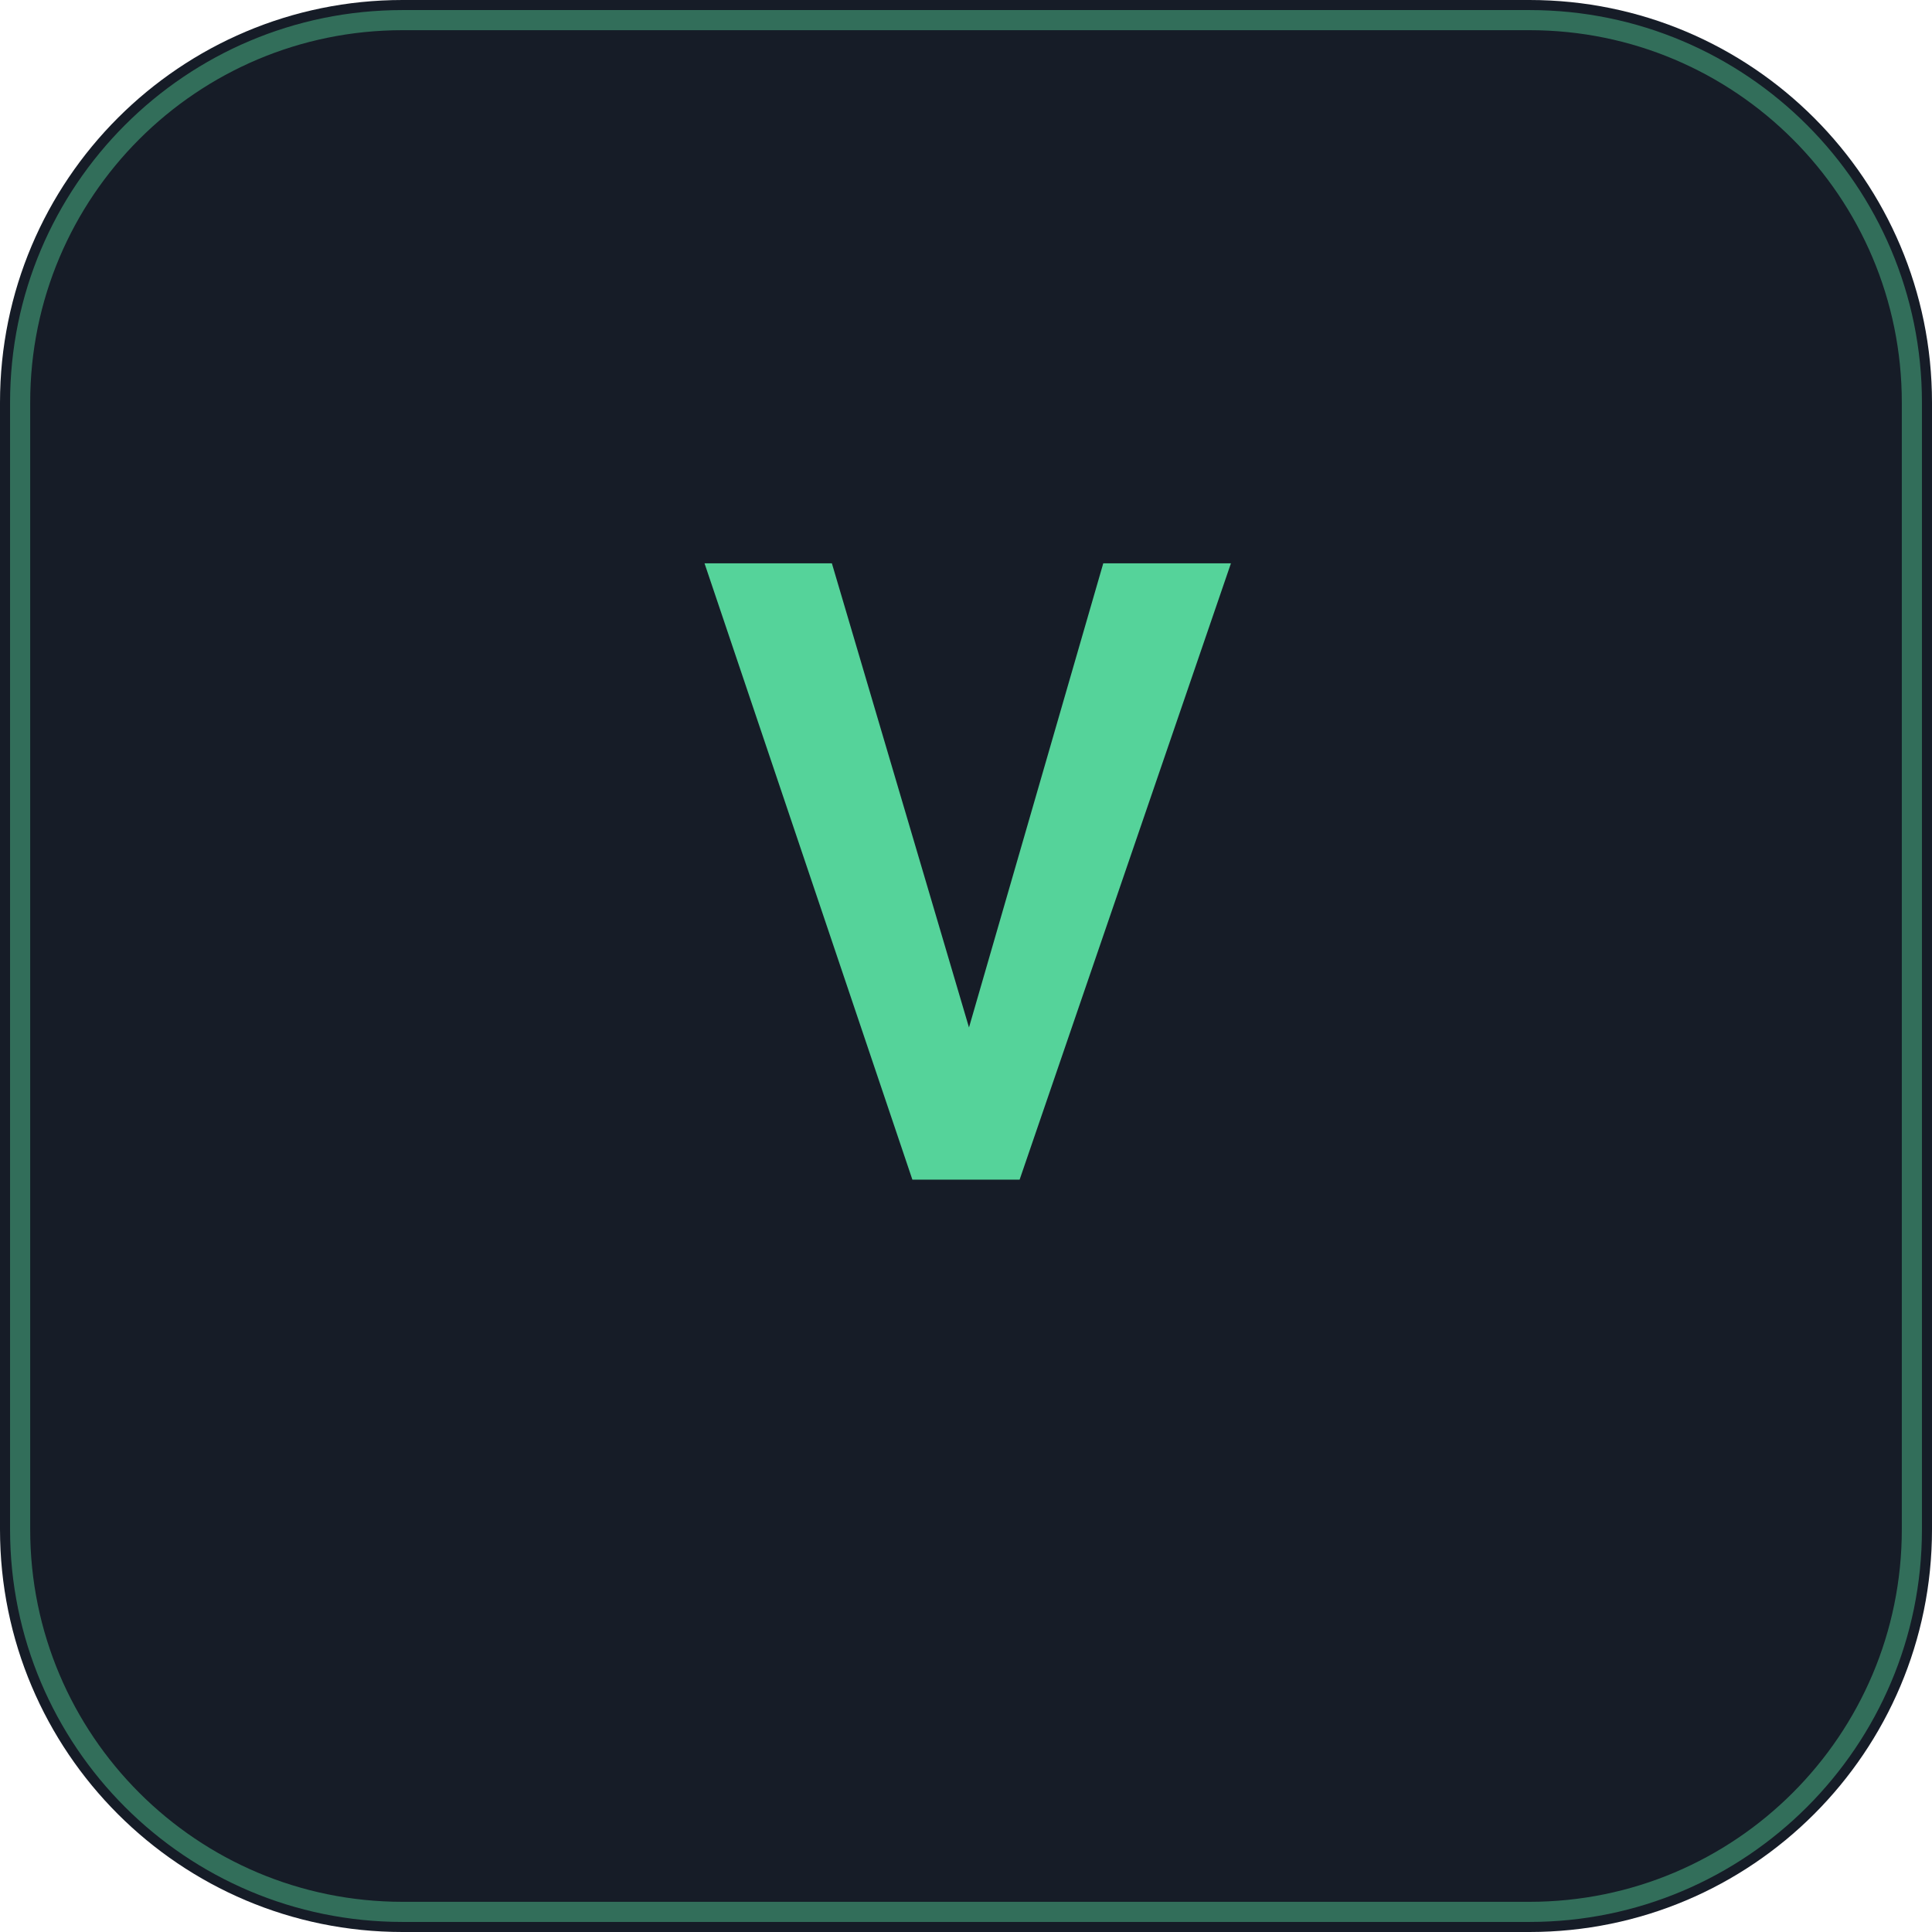
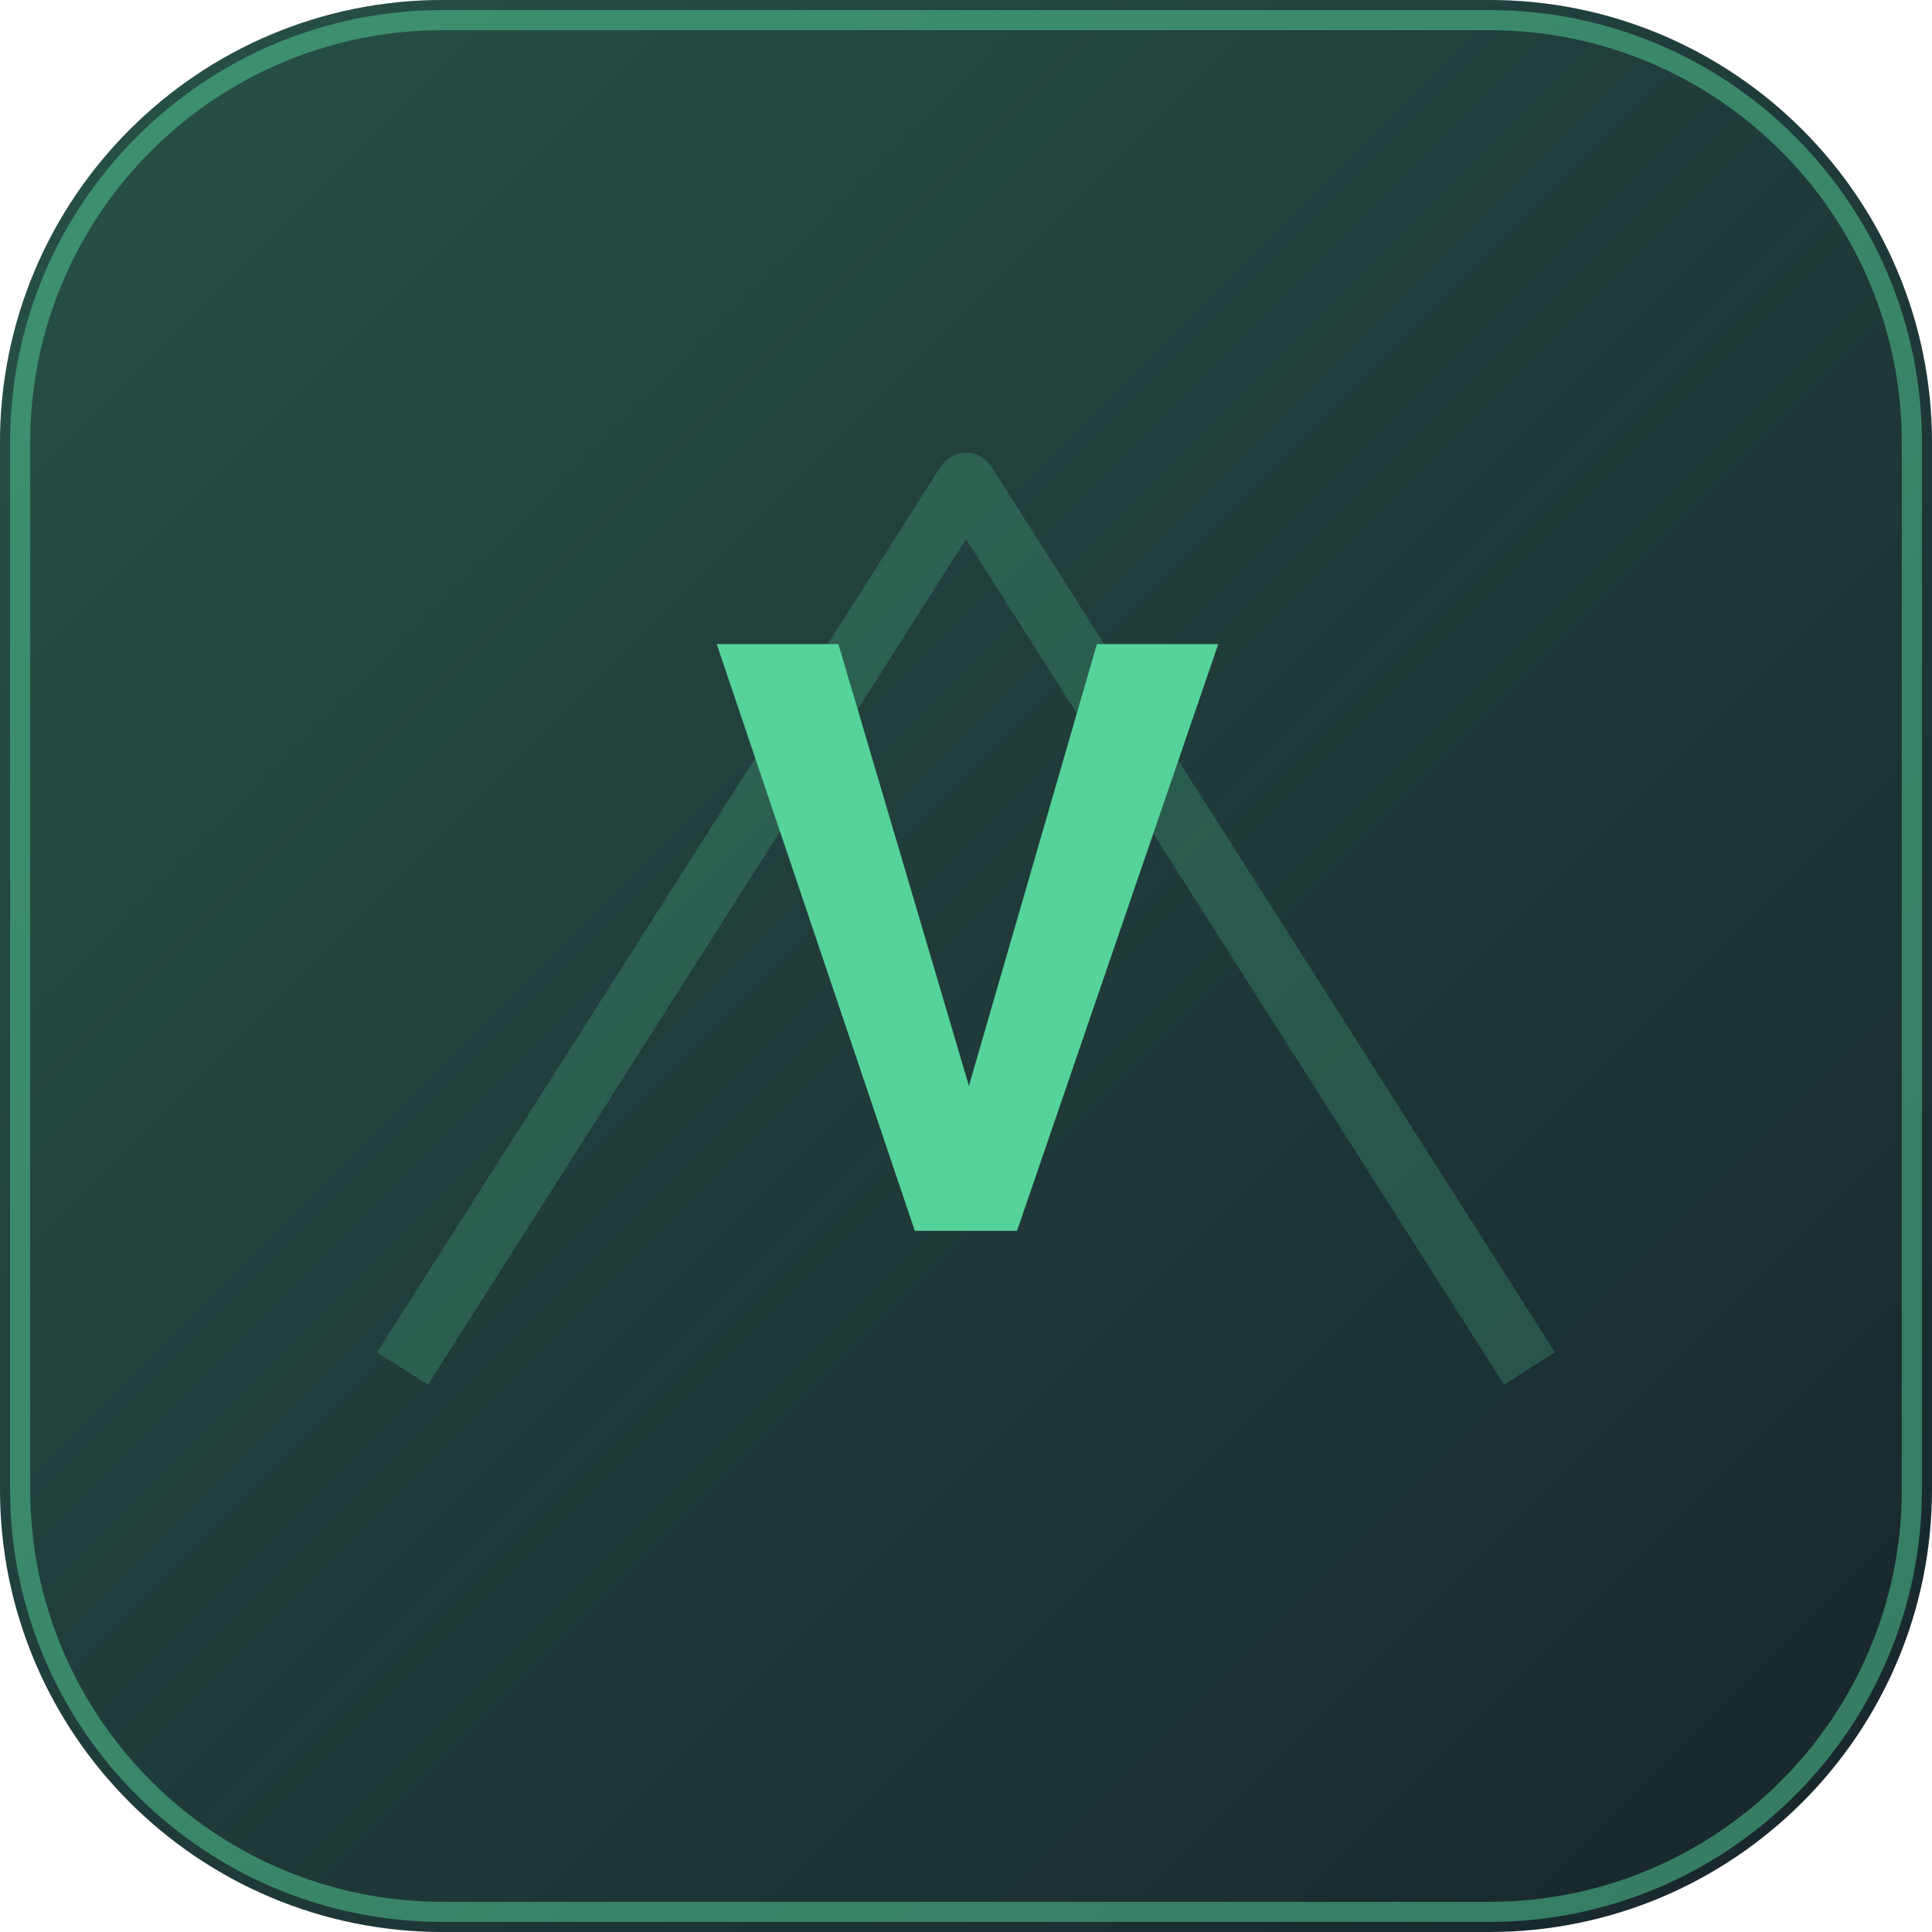
<svg xmlns="http://www.w3.org/2000/svg" viewBox="0 0 96 96" role="img" aria-label="V">
-   <rect width="96" height="96" rx="20" fill="#161c27" />
-   <rect x="1" y="1" width="94" height="94" rx="19" fill="none" stroke="#55d39a" stroke-opacity="0.45" />
-   <text x="48" y="49" fill="#55d39a" font-family="Helvetica, Arial, sans-serif" font-size="42" font-weight="600" text-anchor="middle" dominant-baseline="central">V</text>
+   <defs>
+     <linearGradient id="l-vocabulary" x1="0" y1="0" x2="1" y2="1">
+       <stop offset="0%" stop-color="#55d39a" stop-opacity="0.30" />
+       <stop offset="100%" stop-color="#55d39a" stop-opacity="0.06" />
+     </linearGradient>
+   </defs>
+   <rect width="96" height="96" rx="22" fill="#141a24" />
+   <rect width="96" height="96" rx="22" fill="url(#l-vocabulary)" />
+   <rect x="1" y="1" width="94" height="94" rx="21" fill="none" stroke="#55d39a" stroke-opacity="0.5" />
+   <path d="M20 68 L48 24 L76 68" fill="none" stroke="#55d39a" stroke-opacity="0.22" stroke-width="3" stroke-linejoin="round" />
+   <text x="48" y="52" fill="#55d39a" font-family="Helvetica, Arial, sans-serif" font-size="40" font-weight="700" text-anchor="middle" dominant-baseline="central">V</text>
</svg>
